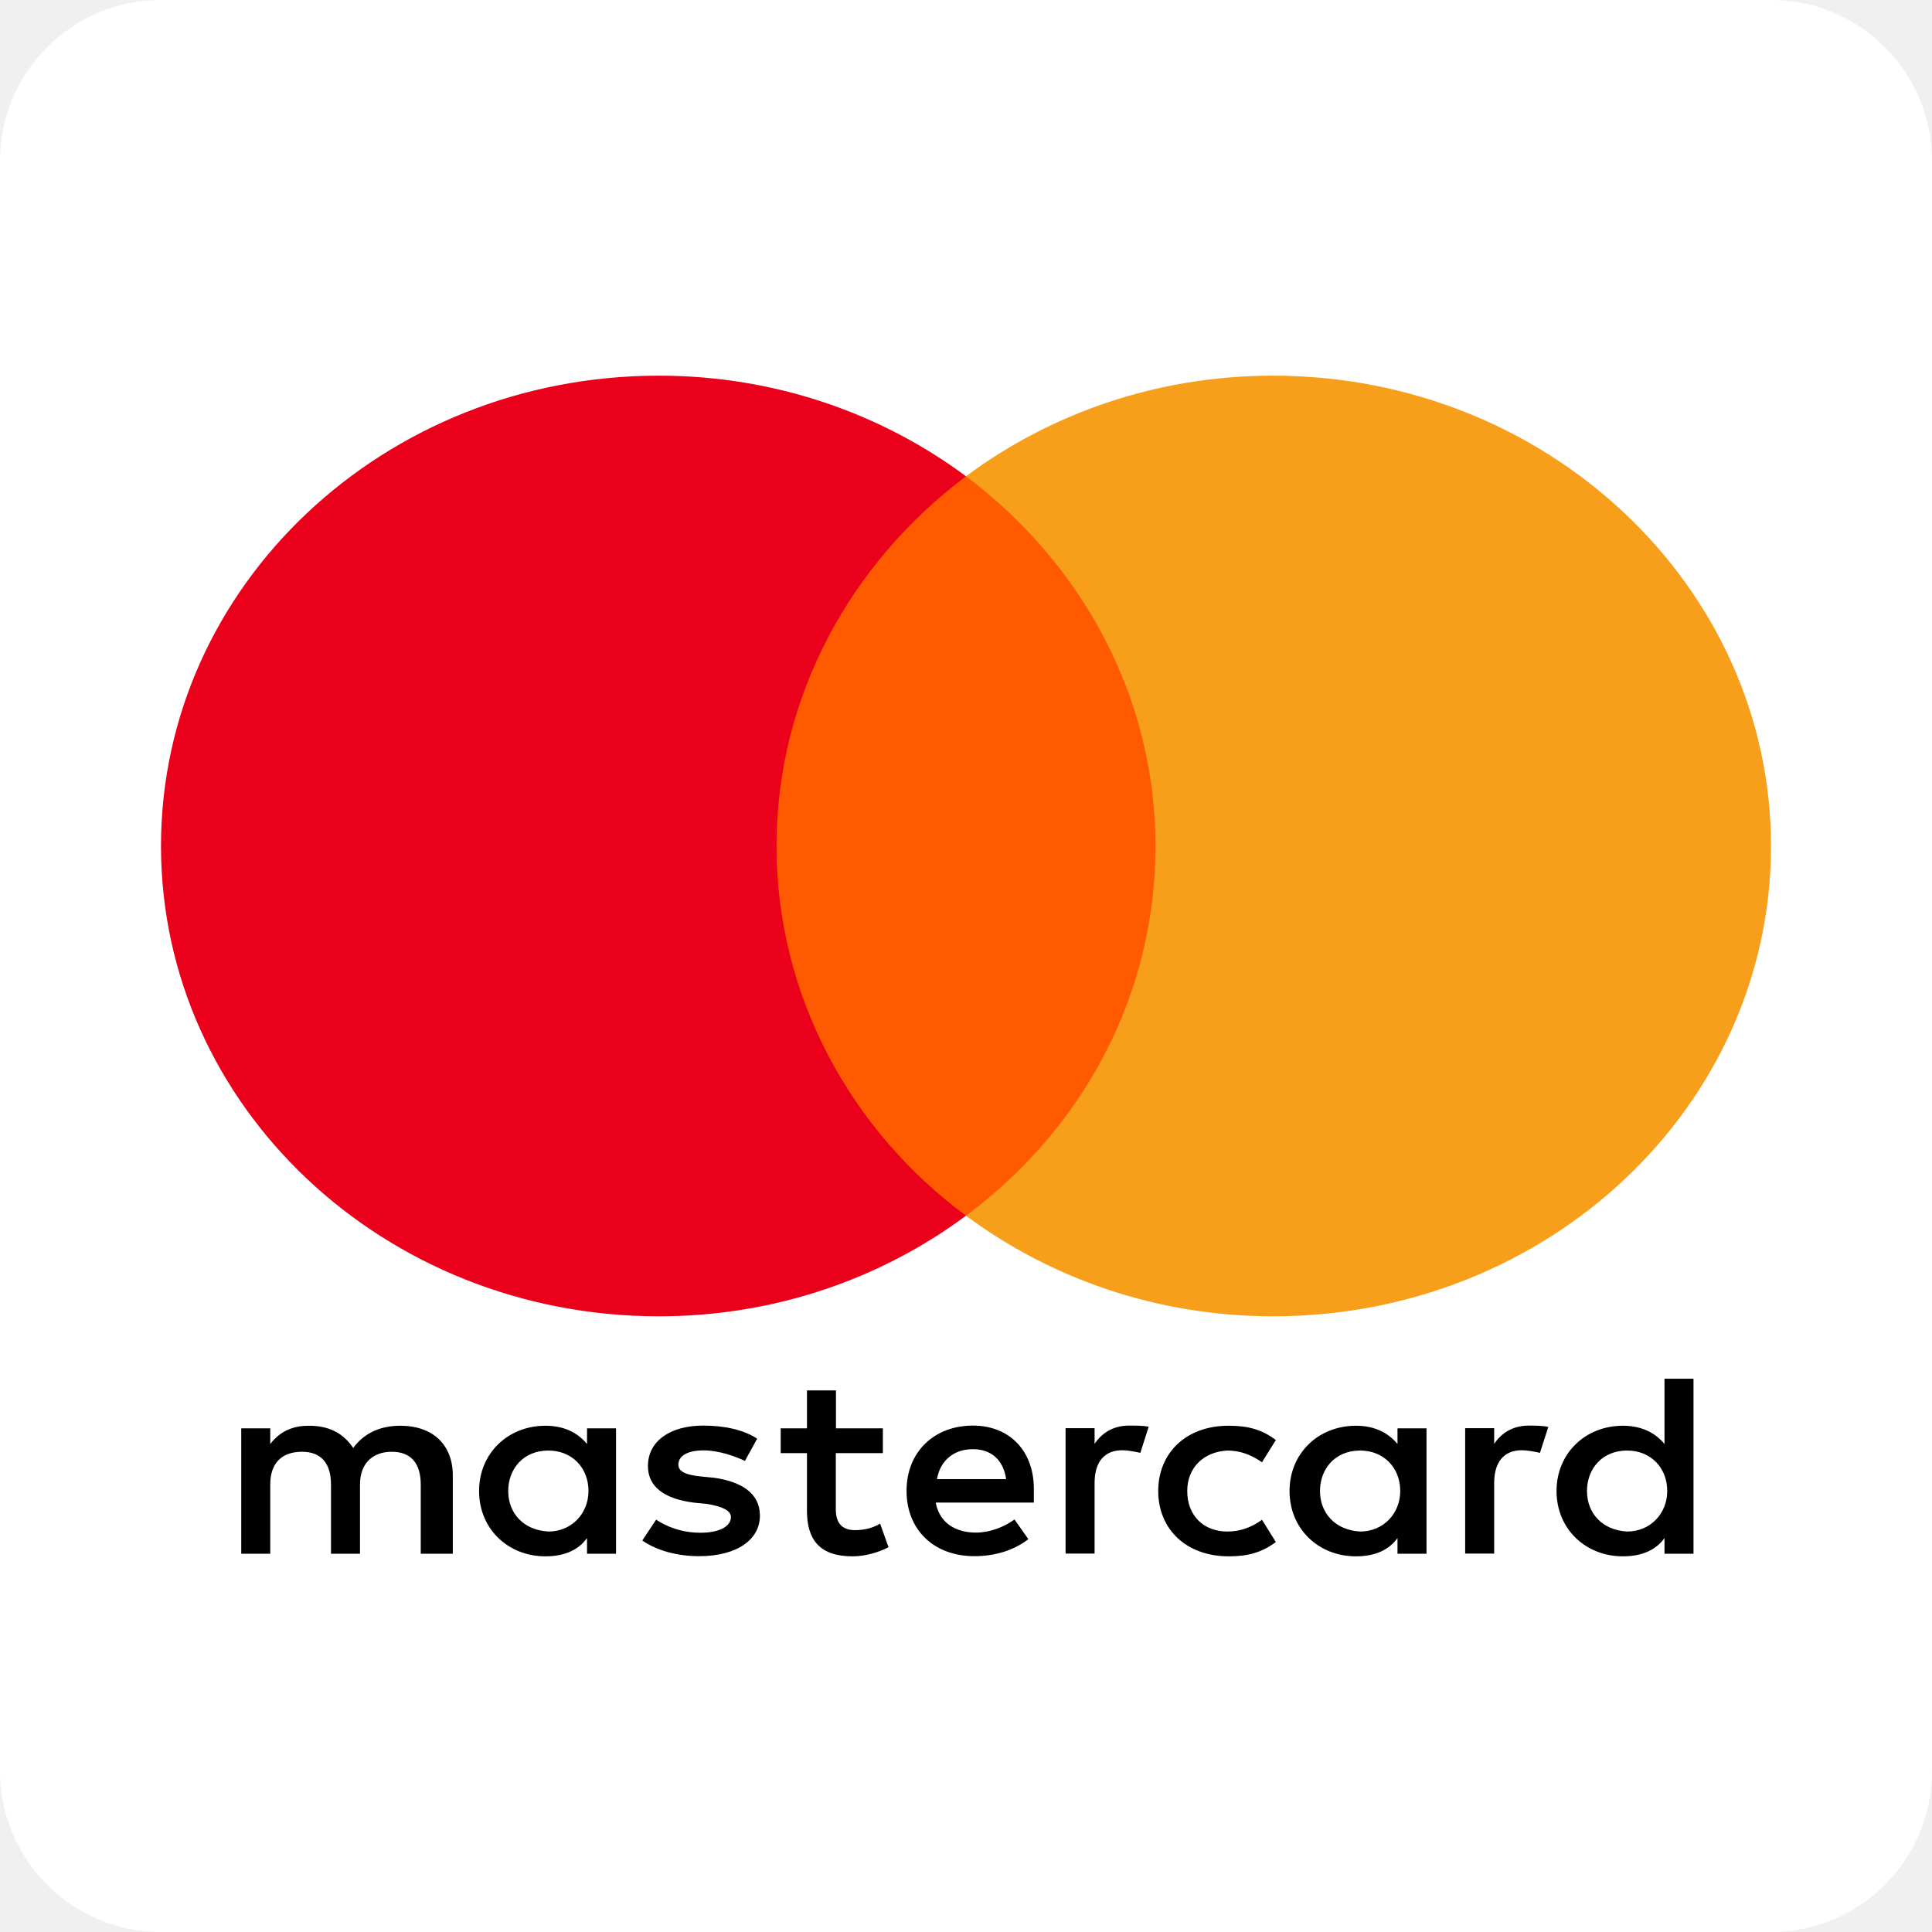
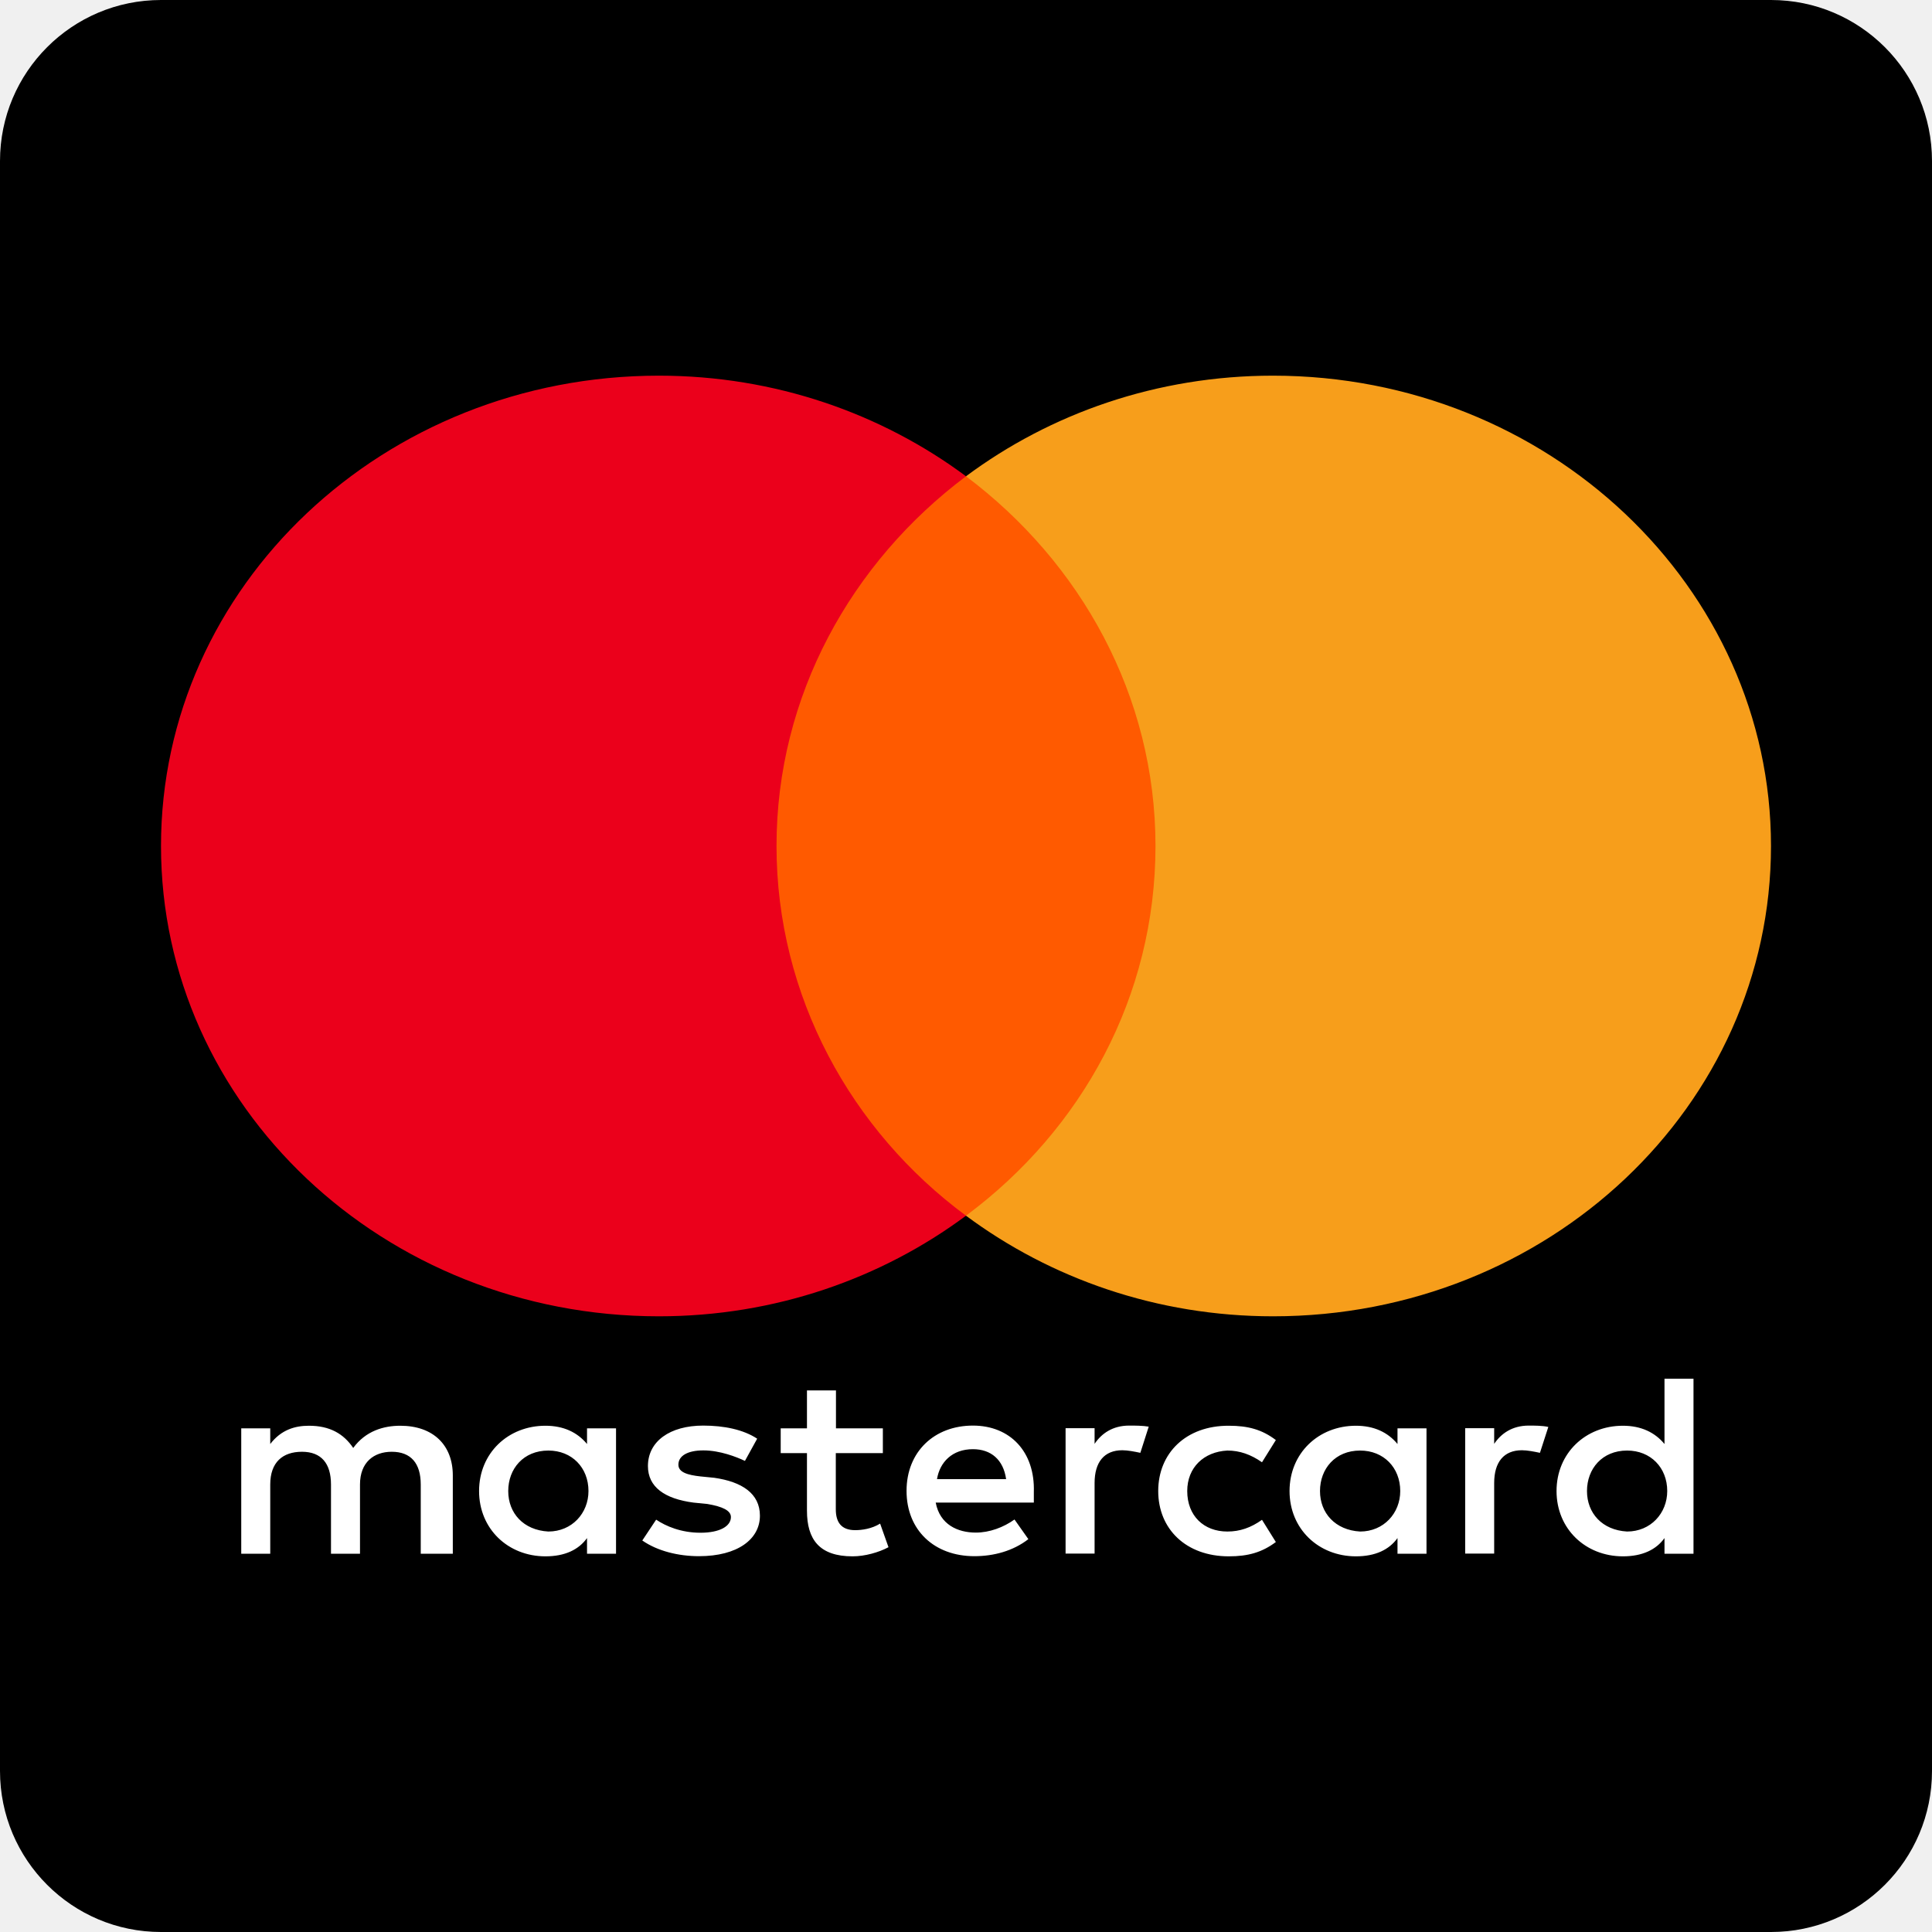
<svg xmlns="http://www.w3.org/2000/svg" width="180" height="180" viewBox="0 0 180 180" fill="none">
-   <rect width="180" height="180" rx="15" fill="white" />
-   <path d="M42.187 144.759V137.456C42.187 134.662 40.385 132.833 37.293 132.833C35.747 132.833 34.065 133.315 32.909 134.903C32.009 133.57 30.718 132.833 28.781 132.833C27.49 132.833 26.199 133.202 25.178 134.535V133.074H22.476V144.759H25.178V138.307C25.178 136.236 26.334 135.258 28.136 135.258C29.937 135.258 30.838 136.35 30.838 138.307V144.759H33.54V138.307C33.54 136.236 34.831 135.258 36.497 135.258C38.299 135.258 39.2 136.35 39.2 138.307V144.759H42.187ZM82.269 133.074H77.885V129.543H75.183V133.074H72.736V135.386H75.183V140.746C75.183 143.426 76.339 145 79.432 145C80.588 145 81.879 144.631 82.779 144.149L81.999 141.951C81.218 142.433 80.317 142.561 79.672 142.561C78.381 142.561 77.87 141.824 77.87 140.618V135.386H82.254V133.074H82.269ZM105.207 132.819C103.661 132.819 102.625 133.556 101.98 134.521V133.06H99.278V144.745H101.98V138.165C101.98 136.222 102.88 135.116 104.562 135.116C105.072 135.116 105.718 135.244 106.243 135.357L107.024 132.918C106.483 132.819 105.718 132.819 105.207 132.819ZM70.544 134.038C69.254 133.188 67.452 132.819 65.516 132.819C62.423 132.819 60.366 134.279 60.366 136.591C60.366 138.534 61.913 139.64 64.615 139.994L65.906 140.122C67.317 140.363 68.098 140.732 68.098 141.341C68.098 142.192 67.062 142.802 65.26 142.802C63.459 142.802 62.033 142.192 61.132 141.583L59.841 143.525C61.252 144.504 63.189 144.986 65.125 144.986C68.728 144.986 70.8 143.398 70.8 141.214C70.8 139.143 69.118 138.052 66.551 137.683L65.26 137.555C64.104 137.428 63.204 137.187 63.204 136.463C63.204 135.612 64.104 135.13 65.531 135.13C67.077 135.13 68.623 135.74 69.404 136.109L70.544 134.038ZM142.437 132.819C140.891 132.819 139.855 133.556 139.209 134.521V133.06H136.507V144.745H139.209V138.165C139.209 136.222 140.11 135.116 141.792 135.116C142.302 135.116 142.947 135.244 143.473 135.357L144.253 132.946C143.728 132.819 142.962 132.819 142.437 132.819ZM107.909 138.917C107.909 142.448 110.491 145 114.485 145C116.286 145 117.577 144.631 118.868 143.667L117.577 141.597C116.541 142.334 115.521 142.689 114.35 142.689C112.158 142.689 110.612 141.228 110.612 138.917C110.612 136.719 112.158 135.258 114.35 135.144C115.505 135.144 116.541 135.513 117.577 136.236L118.868 134.166C117.577 133.188 116.286 132.833 114.485 132.833C110.491 132.819 107.909 135.386 107.909 138.917ZM132.904 138.917V133.074H130.202V134.535C129.302 133.443 128.01 132.833 126.329 132.833C122.846 132.833 120.144 135.386 120.144 138.917C120.144 142.448 122.846 145 126.329 145C128.131 145 129.422 144.39 130.202 143.298V144.759H132.904V138.917ZM122.981 138.917C122.981 136.846 124.393 135.144 126.719 135.144C128.911 135.144 130.457 136.733 130.457 138.917C130.457 140.987 128.911 142.689 126.719 142.689C124.408 142.561 122.981 140.973 122.981 138.917ZM90.646 132.819C87.043 132.819 84.461 135.258 84.461 138.902C84.461 142.561 87.043 144.986 90.781 144.986C92.582 144.986 94.384 144.504 95.81 143.398L94.519 141.568C93.483 142.306 92.192 142.788 90.916 142.788C89.234 142.788 87.568 142.051 87.178 139.994H96.32C96.32 139.626 96.32 139.385 96.32 139.016C96.44 135.258 94.113 132.819 90.646 132.819ZM90.646 135.017C92.327 135.017 93.483 135.995 93.738 137.81H87.298C87.553 136.236 88.709 135.017 90.646 135.017ZM157.779 138.917V128.451H155.077V134.535C154.176 133.443 152.885 132.833 151.204 132.833C147.721 132.833 145.019 135.386 145.019 138.917C145.019 142.448 147.721 145 151.204 145C153.005 145 154.297 144.39 155.077 143.298V144.759H157.779V138.917ZM147.856 138.917C147.856 136.846 149.268 135.144 151.594 135.144C153.786 135.144 155.332 136.733 155.332 138.917C155.332 140.987 153.786 142.689 151.594 142.689C149.268 142.561 147.856 140.973 147.856 138.917ZM57.394 138.917V133.074H54.692V134.535C53.791 133.443 52.5 132.833 50.819 132.833C47.336 132.833 44.634 135.386 44.634 138.917C44.634 142.448 47.336 145 50.819 145C52.62 145 53.911 144.39 54.692 143.298V144.759H57.394V138.917ZM47.351 138.917C47.351 136.846 48.762 135.144 51.089 135.144C53.281 135.144 54.827 136.733 54.827 138.917C54.827 140.987 53.281 142.689 51.089 142.689C48.762 142.561 47.351 140.973 47.351 138.917Z" fill="black" />
+   <rect width="180" height="180" rx="15" fill="black" />
+   <path d="M42.187 144.759V137.456C42.187 134.662 40.385 132.833 37.293 132.833C35.747 132.833 34.065 133.315 32.909 134.903C32.009 133.57 30.718 132.833 28.781 132.833C27.49 132.833 26.199 133.202 25.178 134.535V133.074H22.476V144.759H25.178V138.307C25.178 136.236 26.334 135.258 28.136 135.258C29.937 135.258 30.838 136.35 30.838 138.307V144.759H33.54V138.307C33.54 136.236 34.831 135.258 36.497 135.258C38.299 135.258 39.2 136.35 39.2 138.307V144.759H42.187ZM82.269 133.074H77.885V129.543H75.183V133.074H72.736V135.386H75.183V140.746C75.183 143.426 76.339 145 79.432 145C80.588 145 81.879 144.631 82.779 144.149L81.999 141.951C81.218 142.433 80.317 142.561 79.672 142.561C78.381 142.561 77.87 141.824 77.87 140.618V135.386H82.254V133.074H82.269ZM105.207 132.819C103.661 132.819 102.625 133.556 101.98 134.521V133.06H99.278V144.745H101.98V138.165C101.98 136.222 102.88 135.116 104.562 135.116C105.072 135.116 105.718 135.244 106.243 135.357L107.024 132.918C106.483 132.819 105.718 132.819 105.207 132.819ZM70.544 134.038C69.254 133.188 67.452 132.819 65.516 132.819C62.423 132.819 60.366 134.279 60.366 136.591C60.366 138.534 61.913 139.64 64.615 139.994L65.906 140.122C67.317 140.363 68.098 140.732 68.098 141.341C68.098 142.192 67.062 142.802 65.26 142.802C63.459 142.802 62.033 142.192 61.132 141.583L59.841 143.525C61.252 144.504 63.189 144.986 65.125 144.986C68.728 144.986 70.8 143.398 70.8 141.214C70.8 139.143 69.118 138.052 66.551 137.683L65.26 137.555C64.104 137.428 63.204 137.187 63.204 136.463C63.204 135.612 64.104 135.13 65.531 135.13C67.077 135.13 68.623 135.74 69.404 136.109L70.544 134.038ZM142.437 132.819C140.891 132.819 139.855 133.556 139.209 134.521V133.06H136.507V144.745H139.209V138.165C139.209 136.222 140.11 135.116 141.792 135.116C142.302 135.116 142.947 135.244 143.473 135.357L144.253 132.946C143.728 132.819 142.962 132.819 142.437 132.819ZM107.909 138.917C107.909 142.448 110.491 145 114.485 145C116.286 145 117.577 144.631 118.868 143.667L117.577 141.597C116.541 142.334 115.521 142.689 114.35 142.689C112.158 142.689 110.612 141.228 110.612 138.917C110.612 136.719 112.158 135.258 114.35 135.144C115.505 135.144 116.541 135.513 117.577 136.236L118.868 134.166C117.577 133.188 116.286 132.833 114.485 132.833C110.491 132.819 107.909 135.386 107.909 138.917ZM132.904 138.917V133.074H130.202V134.535C129.302 133.443 128.01 132.833 126.329 132.833C122.846 132.833 120.144 135.386 120.144 138.917C120.144 142.448 122.846 145 126.329 145C128.131 145 129.422 144.39 130.202 143.298V144.759H132.904V138.917ZM122.981 138.917C122.981 136.846 124.393 135.144 126.719 135.144C128.911 135.144 130.457 136.733 130.457 138.917C130.457 140.987 128.911 142.689 126.719 142.689C124.408 142.561 122.981 140.973 122.981 138.917ZM90.646 132.819C87.043 132.819 84.461 135.258 84.461 138.902C84.461 142.561 87.043 144.986 90.781 144.986C92.582 144.986 94.384 144.504 95.81 143.398L94.519 141.568C93.483 142.306 92.192 142.788 90.916 142.788C89.234 142.788 87.568 142.051 87.178 139.994H96.32C96.32 139.626 96.32 139.385 96.32 139.016C96.44 135.258 94.113 132.819 90.646 132.819ZM90.646 135.017C92.327 135.017 93.483 135.995 93.738 137.81H87.298C87.553 136.236 88.709 135.017 90.646 135.017ZM157.779 138.917V128.451H155.077V134.535C154.176 133.443 152.885 132.833 151.204 132.833C147.721 132.833 145.019 135.386 145.019 138.917C145.019 142.448 147.721 145 151.204 145C153.005 145 154.297 144.39 155.077 143.298V144.759H157.779V138.917ZM147.856 138.917C147.856 136.846 149.268 135.144 151.594 135.144C153.786 135.144 155.332 136.733 155.332 138.917C155.332 140.987 153.786 142.689 151.594 142.689C149.268 142.561 147.856 140.973 147.856 138.917ZM57.394 138.917V133.074H54.692V134.535C53.791 133.443 52.5 132.833 50.819 132.833C47.336 132.833 44.634 135.386 44.634 138.917C44.634 142.448 47.336 145 50.819 145C52.62 145 53.911 144.39 54.692 143.298V144.759H57.394V138.917ZM47.351 138.917C47.351 136.846 48.762 135.144 51.089 135.144C53.281 135.144 54.827 136.733 54.827 138.917C54.827 140.987 53.281 142.689 51.089 142.689C48.762 142.561 47.351 140.973 47.351 138.917Z" fill="white" />
  <path d="M110.236 44.373H69.644V113.264H110.236V44.373Z" fill="#FF5A00" />
  <path d="M72.346 78.819C72.346 64.822 79.311 52.4 90 44.373C82.134 38.531 72.211 35 61.387 35C35.747 35 15 54.598 15 78.819C15 103.039 35.747 122.637 61.387 122.637C72.211 122.637 82.134 119.106 90 113.264C79.296 105.351 72.346 92.815 72.346 78.819Z" fill="#EB001B" />
  <path d="M165 78.819C165 103.039 144.253 122.637 118.613 122.637C107.789 122.637 97.866 119.106 90 113.264C100.824 105.223 107.654 92.815 107.654 78.819C107.654 64.822 100.689 52.4 90 44.373C97.851 38.531 107.774 35 118.598 35C144.253 35 165 54.725 165 78.819Z" fill="#F79E1B" />
</svg>
